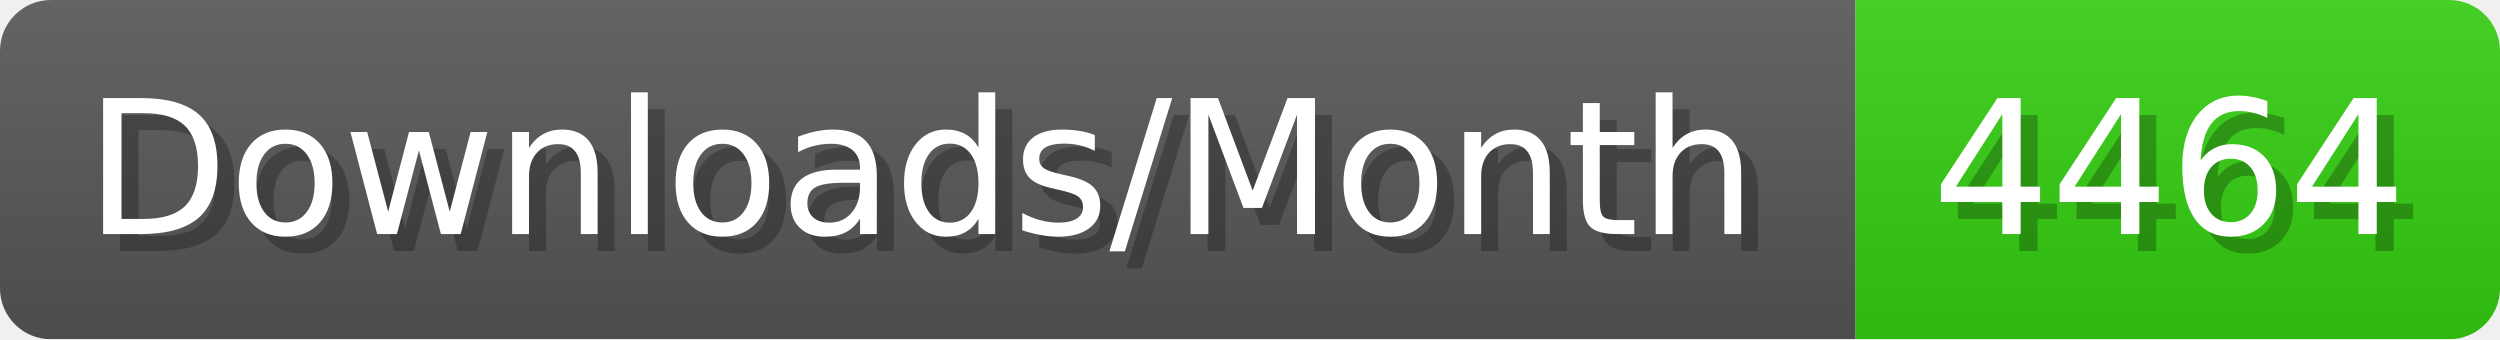
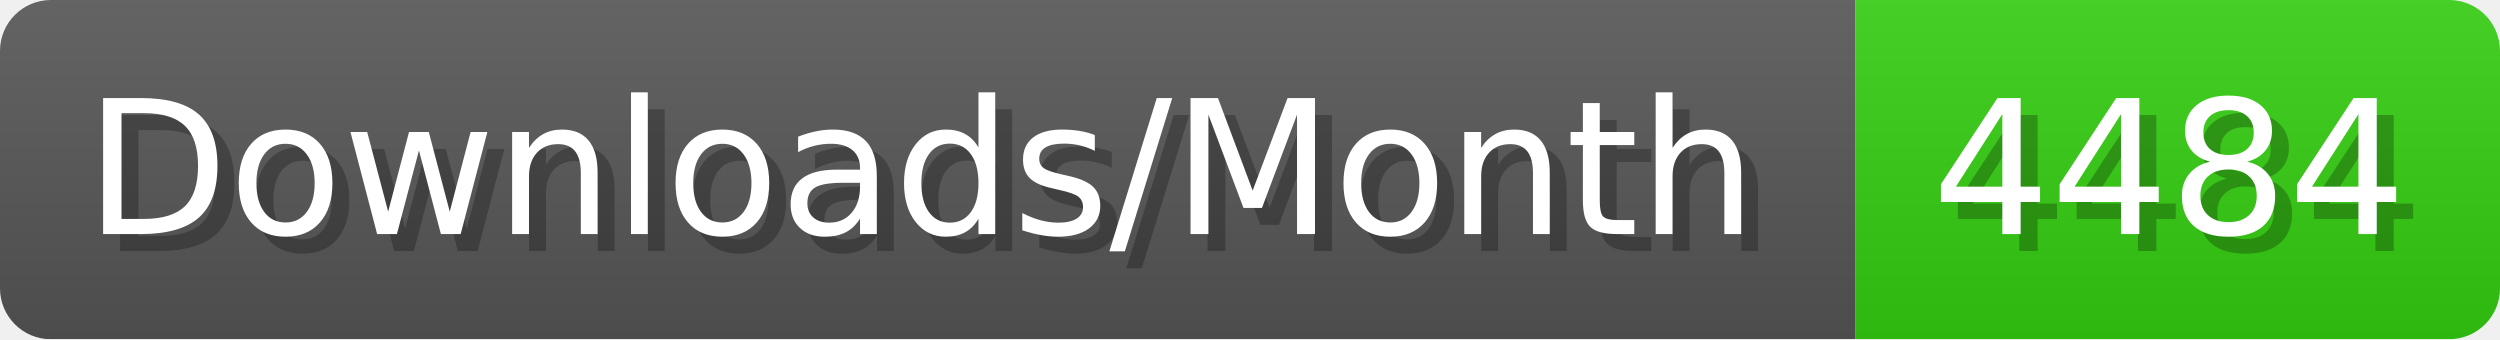
- <svg xmlns="http://www.w3.org/2000/svg" width="147.4" height="20" viewBox="0 0 1474 200" role="img" aria-label="Downloads/Month: 4464">
+ <svg xmlns="http://www.w3.org/2000/svg" width="147.4" height="20" viewBox="0 0 1474 200" role="img" aria-label="Downloads/Month: 4484">
  <linearGradient id="YlXUI" x2="0" y2="100%">
    <stop offset="0" stop-opacity=".1" stop-color="#EEE" />
    <stop offset="1" stop-opacity=".1" />
  </linearGradient>
  <mask id="JHhop">
    <rect width="1474" height="200" rx="30" fill="#FFF" />
  </mask>
  <g mask="url(#JHhop)">
    <rect width="1094" height="200" fill="#555" />
    <rect width="380" height="200" fill="#3C1" x="1094" />
    <rect width="1474" height="200" fill="url(#YlXUI)" />
  </g>
  <g aria-hidden="true" fill="#fff" text-anchor="start" font-family="Verdana,DejaVu Sans,sans-serif" font-size="110">
    <text x="60" y="148" textLength="994" fill="#000" opacity="0.25">Downloads/Month</text>
    <text x="50" y="138" textLength="994">Downloads/Month</text>
-     <text x="1149" y="148" textLength="280" fill="#000" opacity="0.25">4464</text>
-     <text x="1139" y="138" textLength="280">4464</text>
+     <text x="1149" y="148" textLength="280" fill="#000" opacity="0.25">4484</text>
+     <text x="1139" y="138" textLength="280">4484</text>
  </g>
</svg>
